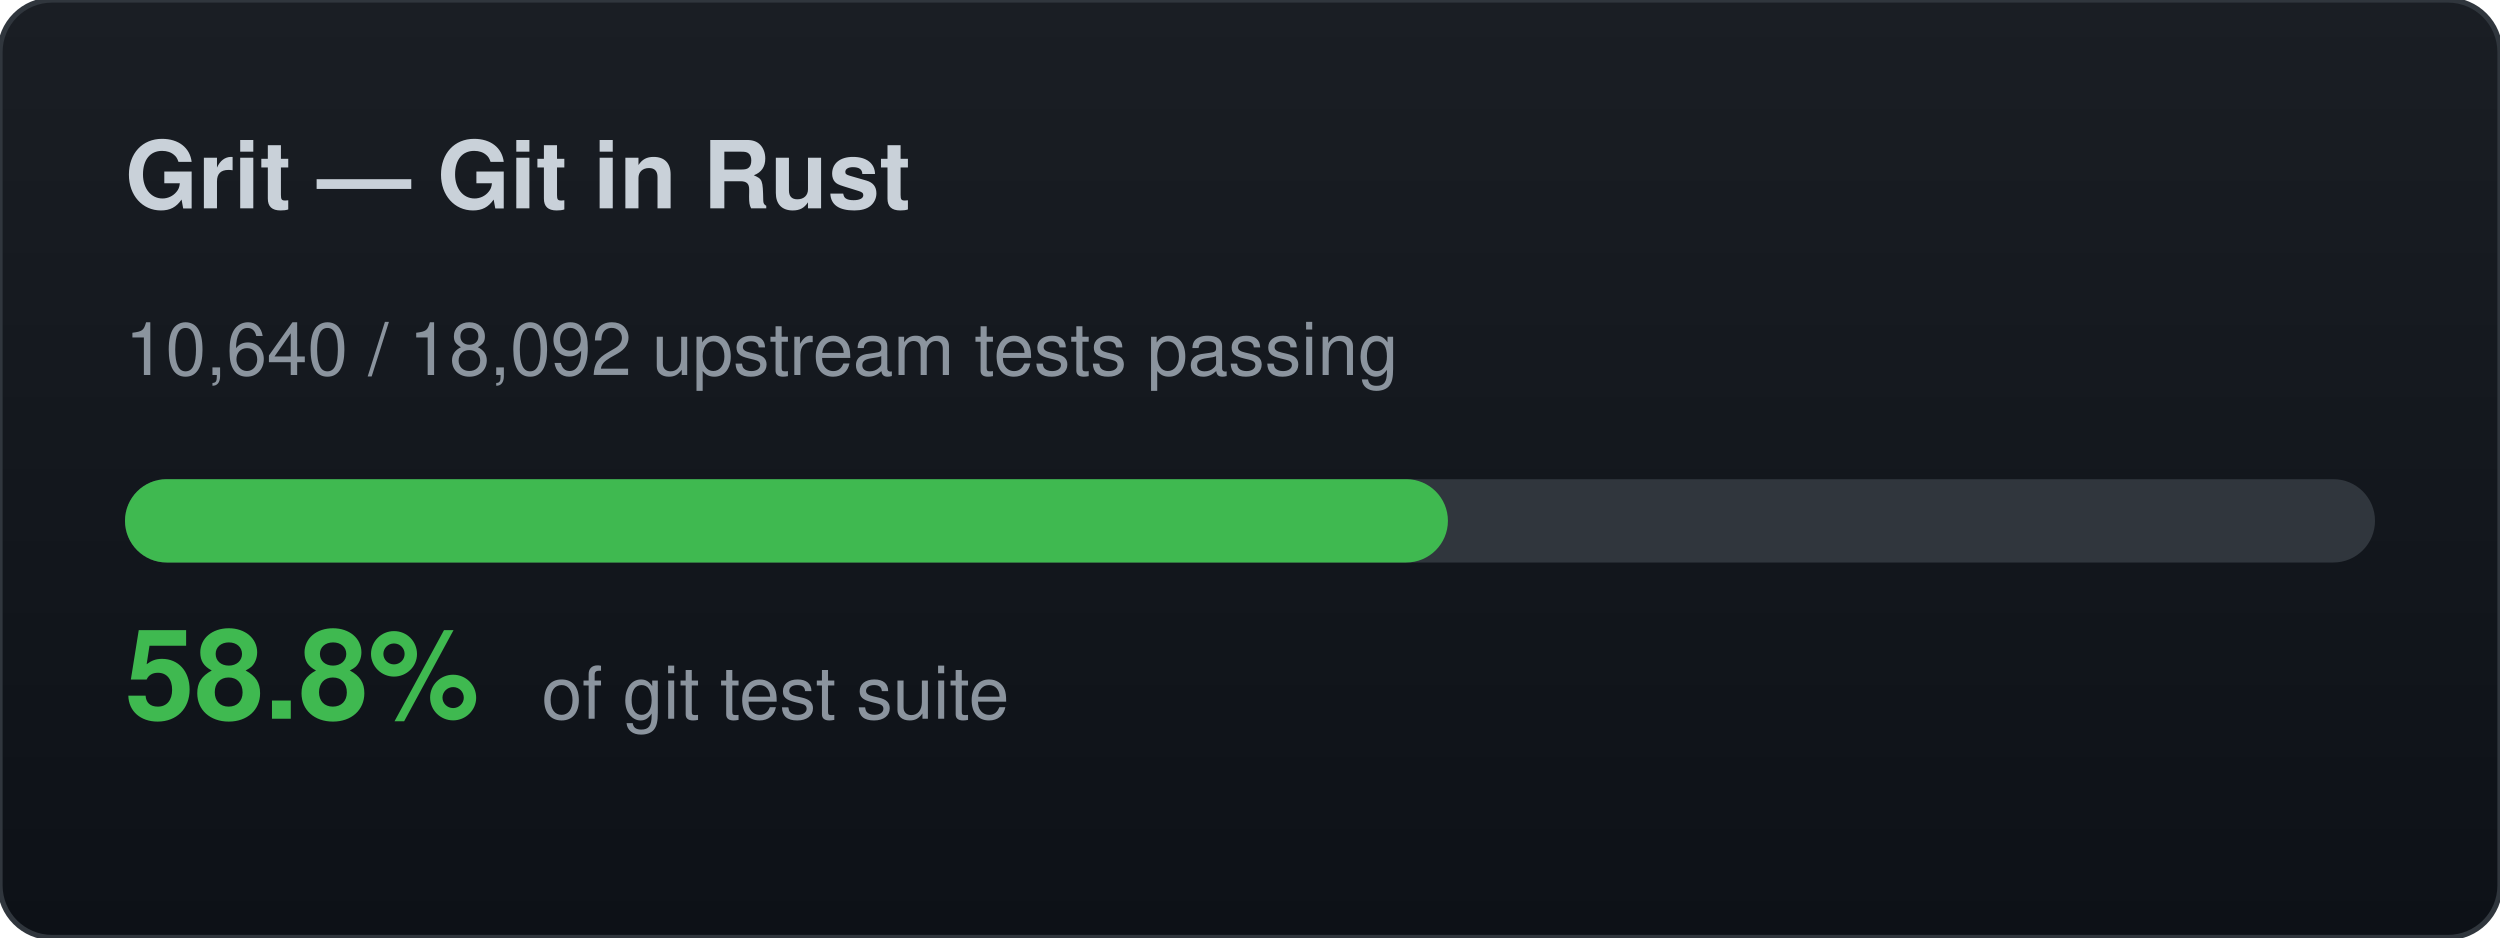
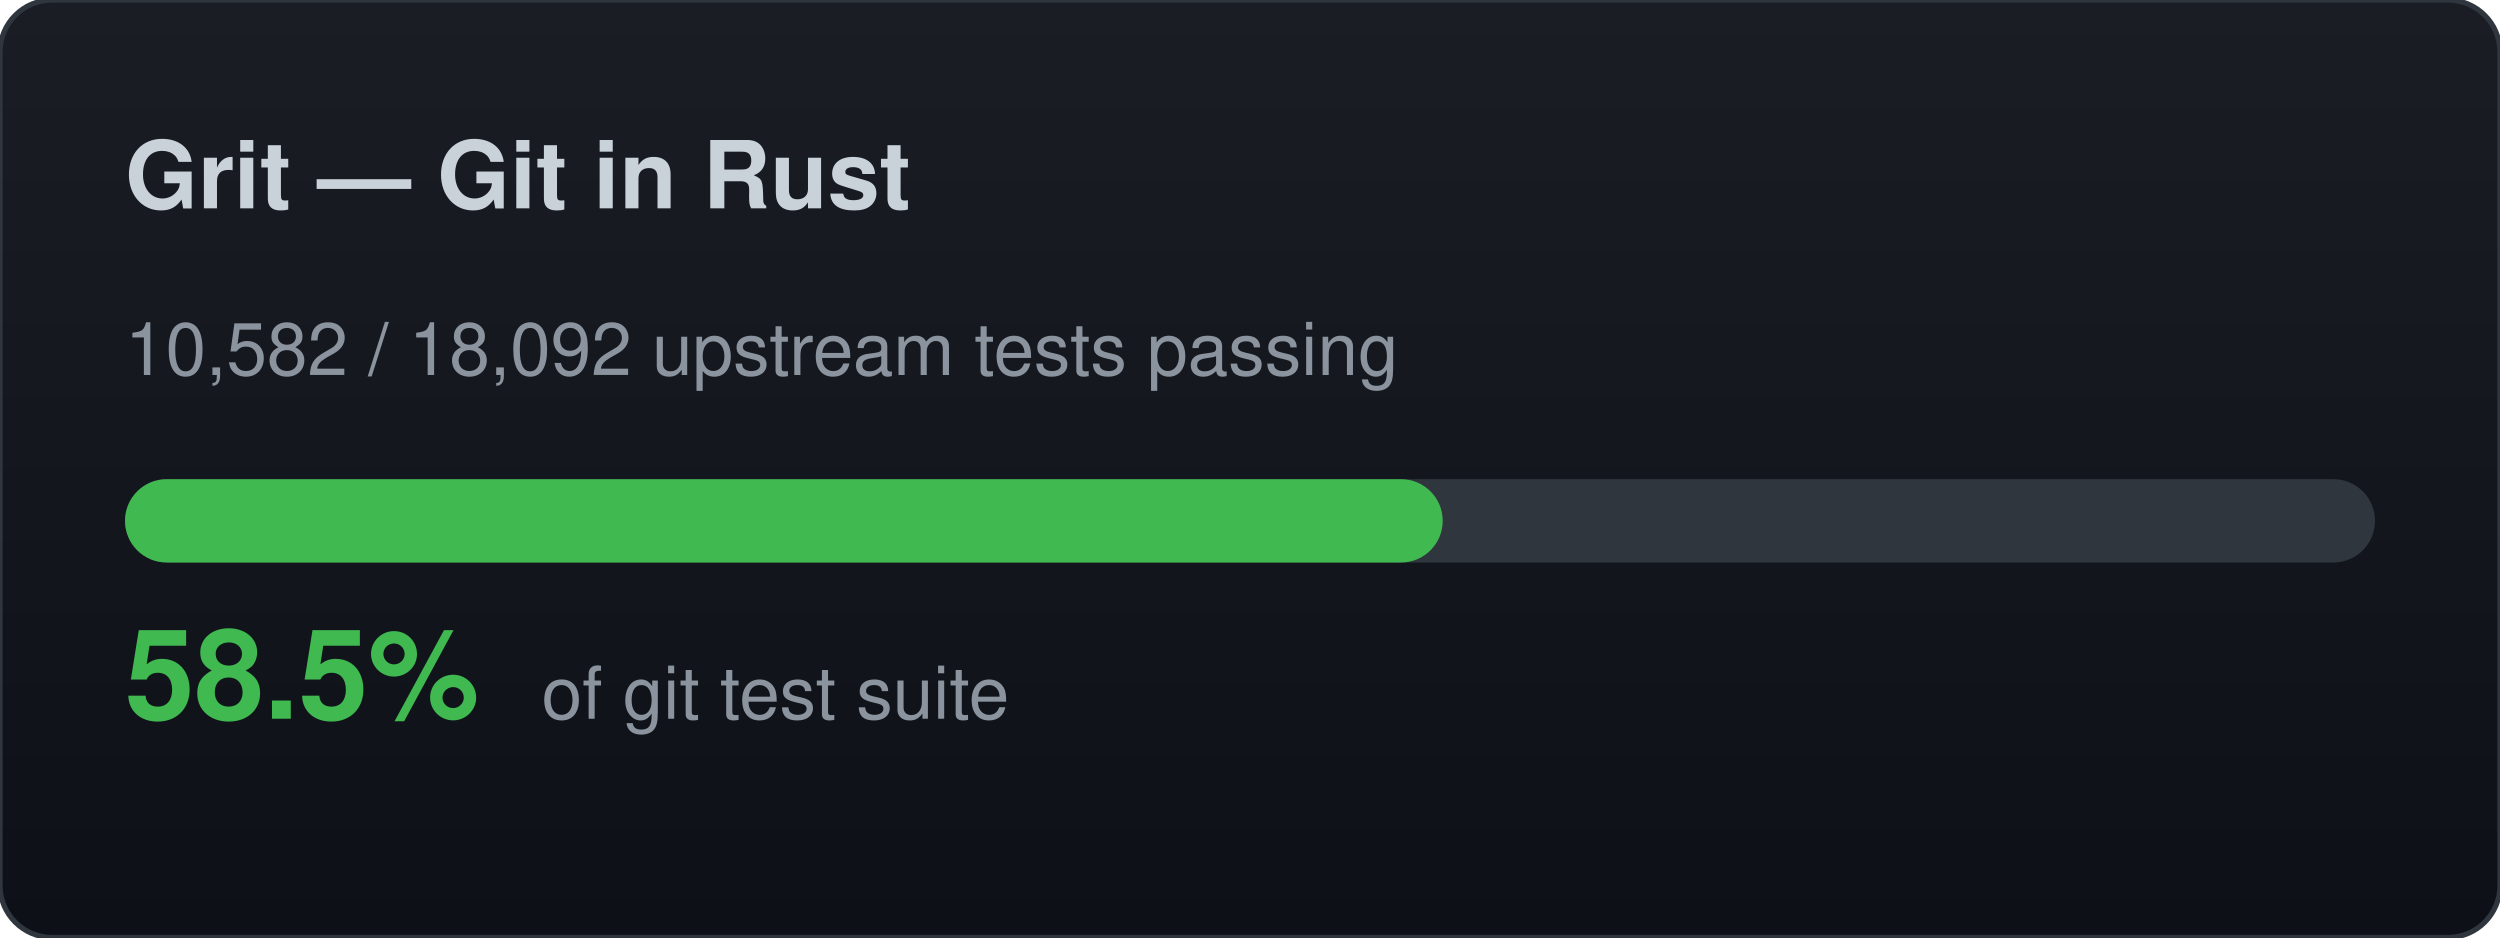
<svg xmlns="http://www.w3.org/2000/svg" width="480" height="180" viewBox="0 0 480 180">
  <defs>
    <linearGradient id="bg" x1="0" y1="0" x2="0" y2="1">
      <stop offset="0%" stop-color="#1a1e24" />
      <stop offset="100%" stop-color="#0d1117" />
    </linearGradient>
  </defs>
  <rect width="480" height="180" rx="10" fill="url(#bg)" stroke="#30363d" stroke-width="1" />
  <text x="24" y="40" font-family="-apple-system,BlinkMacSystemFont,Segoe UI,Helvetica,Arial,sans-serif" font-size="18" font-weight="700" fill="#c9d1d9">Grit — Git in Rust</text>
-   <text x="24" y="72" font-family="-apple-system,BlinkMacSystemFont,Segoe UI,Helvetica,Arial,sans-serif" font-size="14" fill="#8b949e">10,640 / 18,092 upstream tests passing</text>
+   <text x="24" y="72" font-family="-apple-system,BlinkMacSystemFont,Segoe UI,Helvetica,Arial,sans-serif" font-size="14" fill="#8b949e">10,582 / 18,092 upstream tests passing</text>
  <rect x="24" y="92" width="432" height="16" rx="8" fill="#30363d" />
-   <rect x="24" y="92" width="254" height="16" rx="8" fill="#3fb950" />
-   <text x="24" y="138" font-family="-apple-system,BlinkMacSystemFont,Segoe UI,Helvetica,Arial,sans-serif" font-size="24" font-weight="700" fill="#3fb950">58.8%</text>
+   <rect x="24" y="92" width="253" height="16" rx="8" fill="#3fb950" />
+   <text x="24" y="138" font-family="-apple-system,BlinkMacSystemFont,Segoe UI,Helvetica,Arial,sans-serif" font-size="24" font-weight="700" fill="#3fb950">58.5%</text>
  <text x="104" y="138" font-family="-apple-system,BlinkMacSystemFont,Segoe UI,Helvetica,Arial,sans-serif" font-size="14" fill="#8b949e">of git test suite</text>
</svg>
